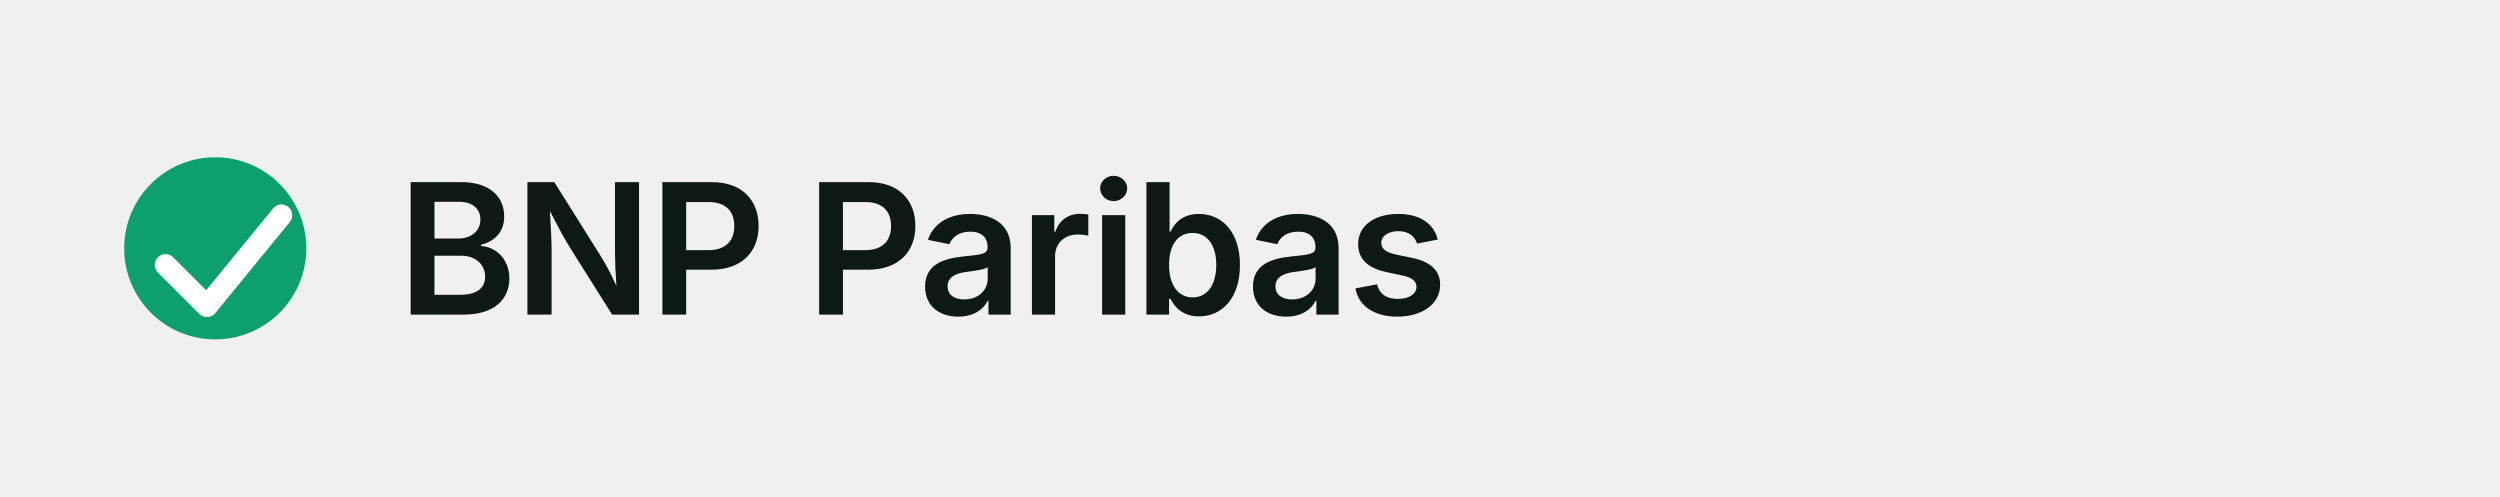
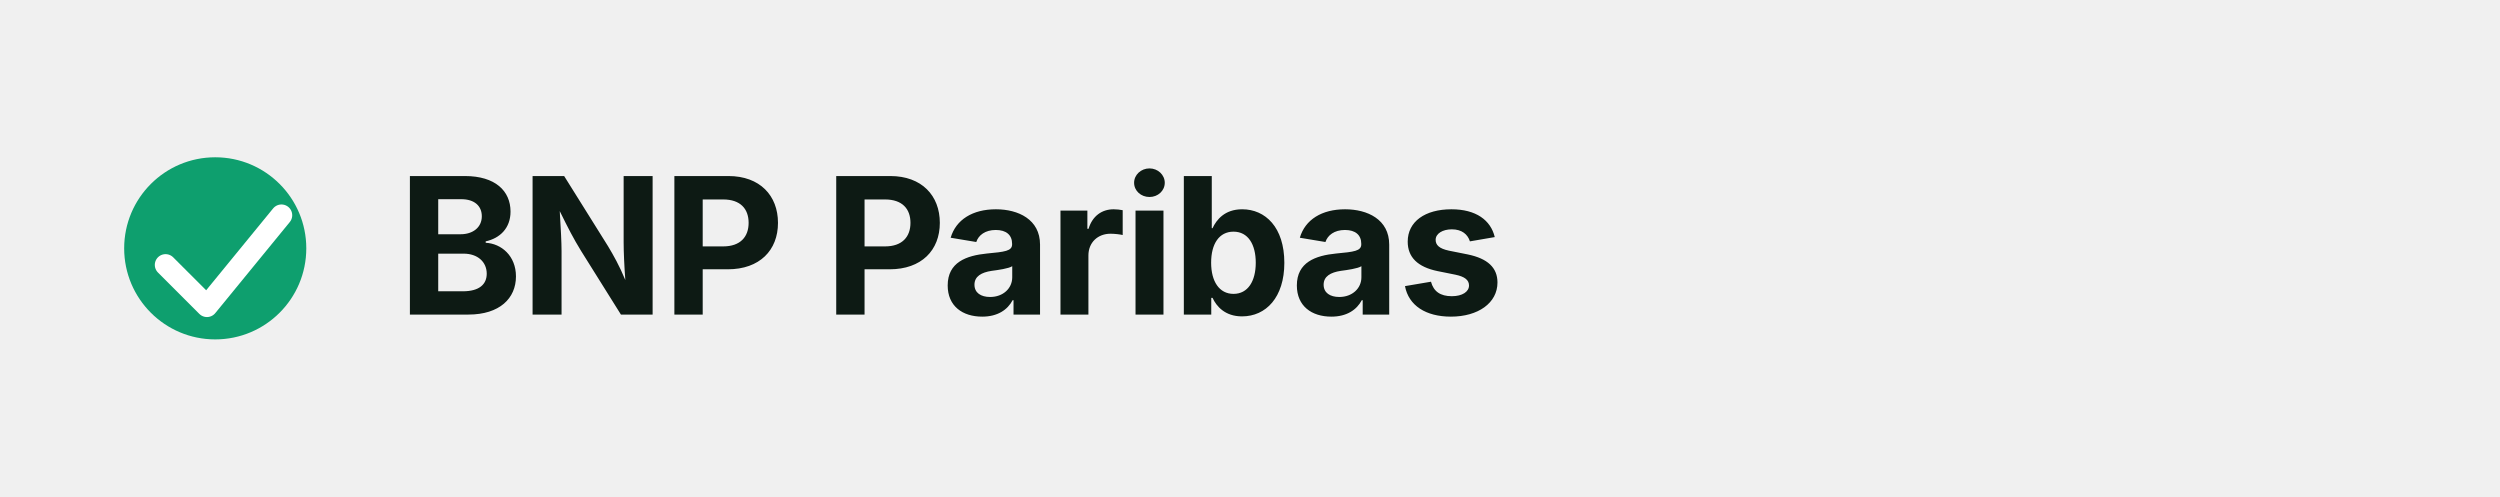
<svg xmlns="http://www.w3.org/2000/svg" viewBox="0 0 302 60" width="302" height="60" role="img" aria-label="BNP Paribas">
  <rect width="302" height="60" fill="none" />
  <circle cx="26" cy="30" r="11" fill="#0E9F6E" />
  <path d="M20 32 l5 5 9-11" fill="none" stroke="#fff" stroke-width="2.6" stroke-linecap="round" stroke-linejoin="round" />
-   <text x="48" y="38" font-family="Inter,Helvetica,Arial,sans-serif" font-size="22" font-weight="600" letter-spacing="-0.4" fill="#0D1A14">BNP Paribas</text>
+   <text x="48" y="38" font-family="Inter,Helvetica,Arial,sans-serif" font-size="23" font-weight="700" letter-spacing="-0.4" fill="#0D1A14">BNP Paribas</text>
</svg>
